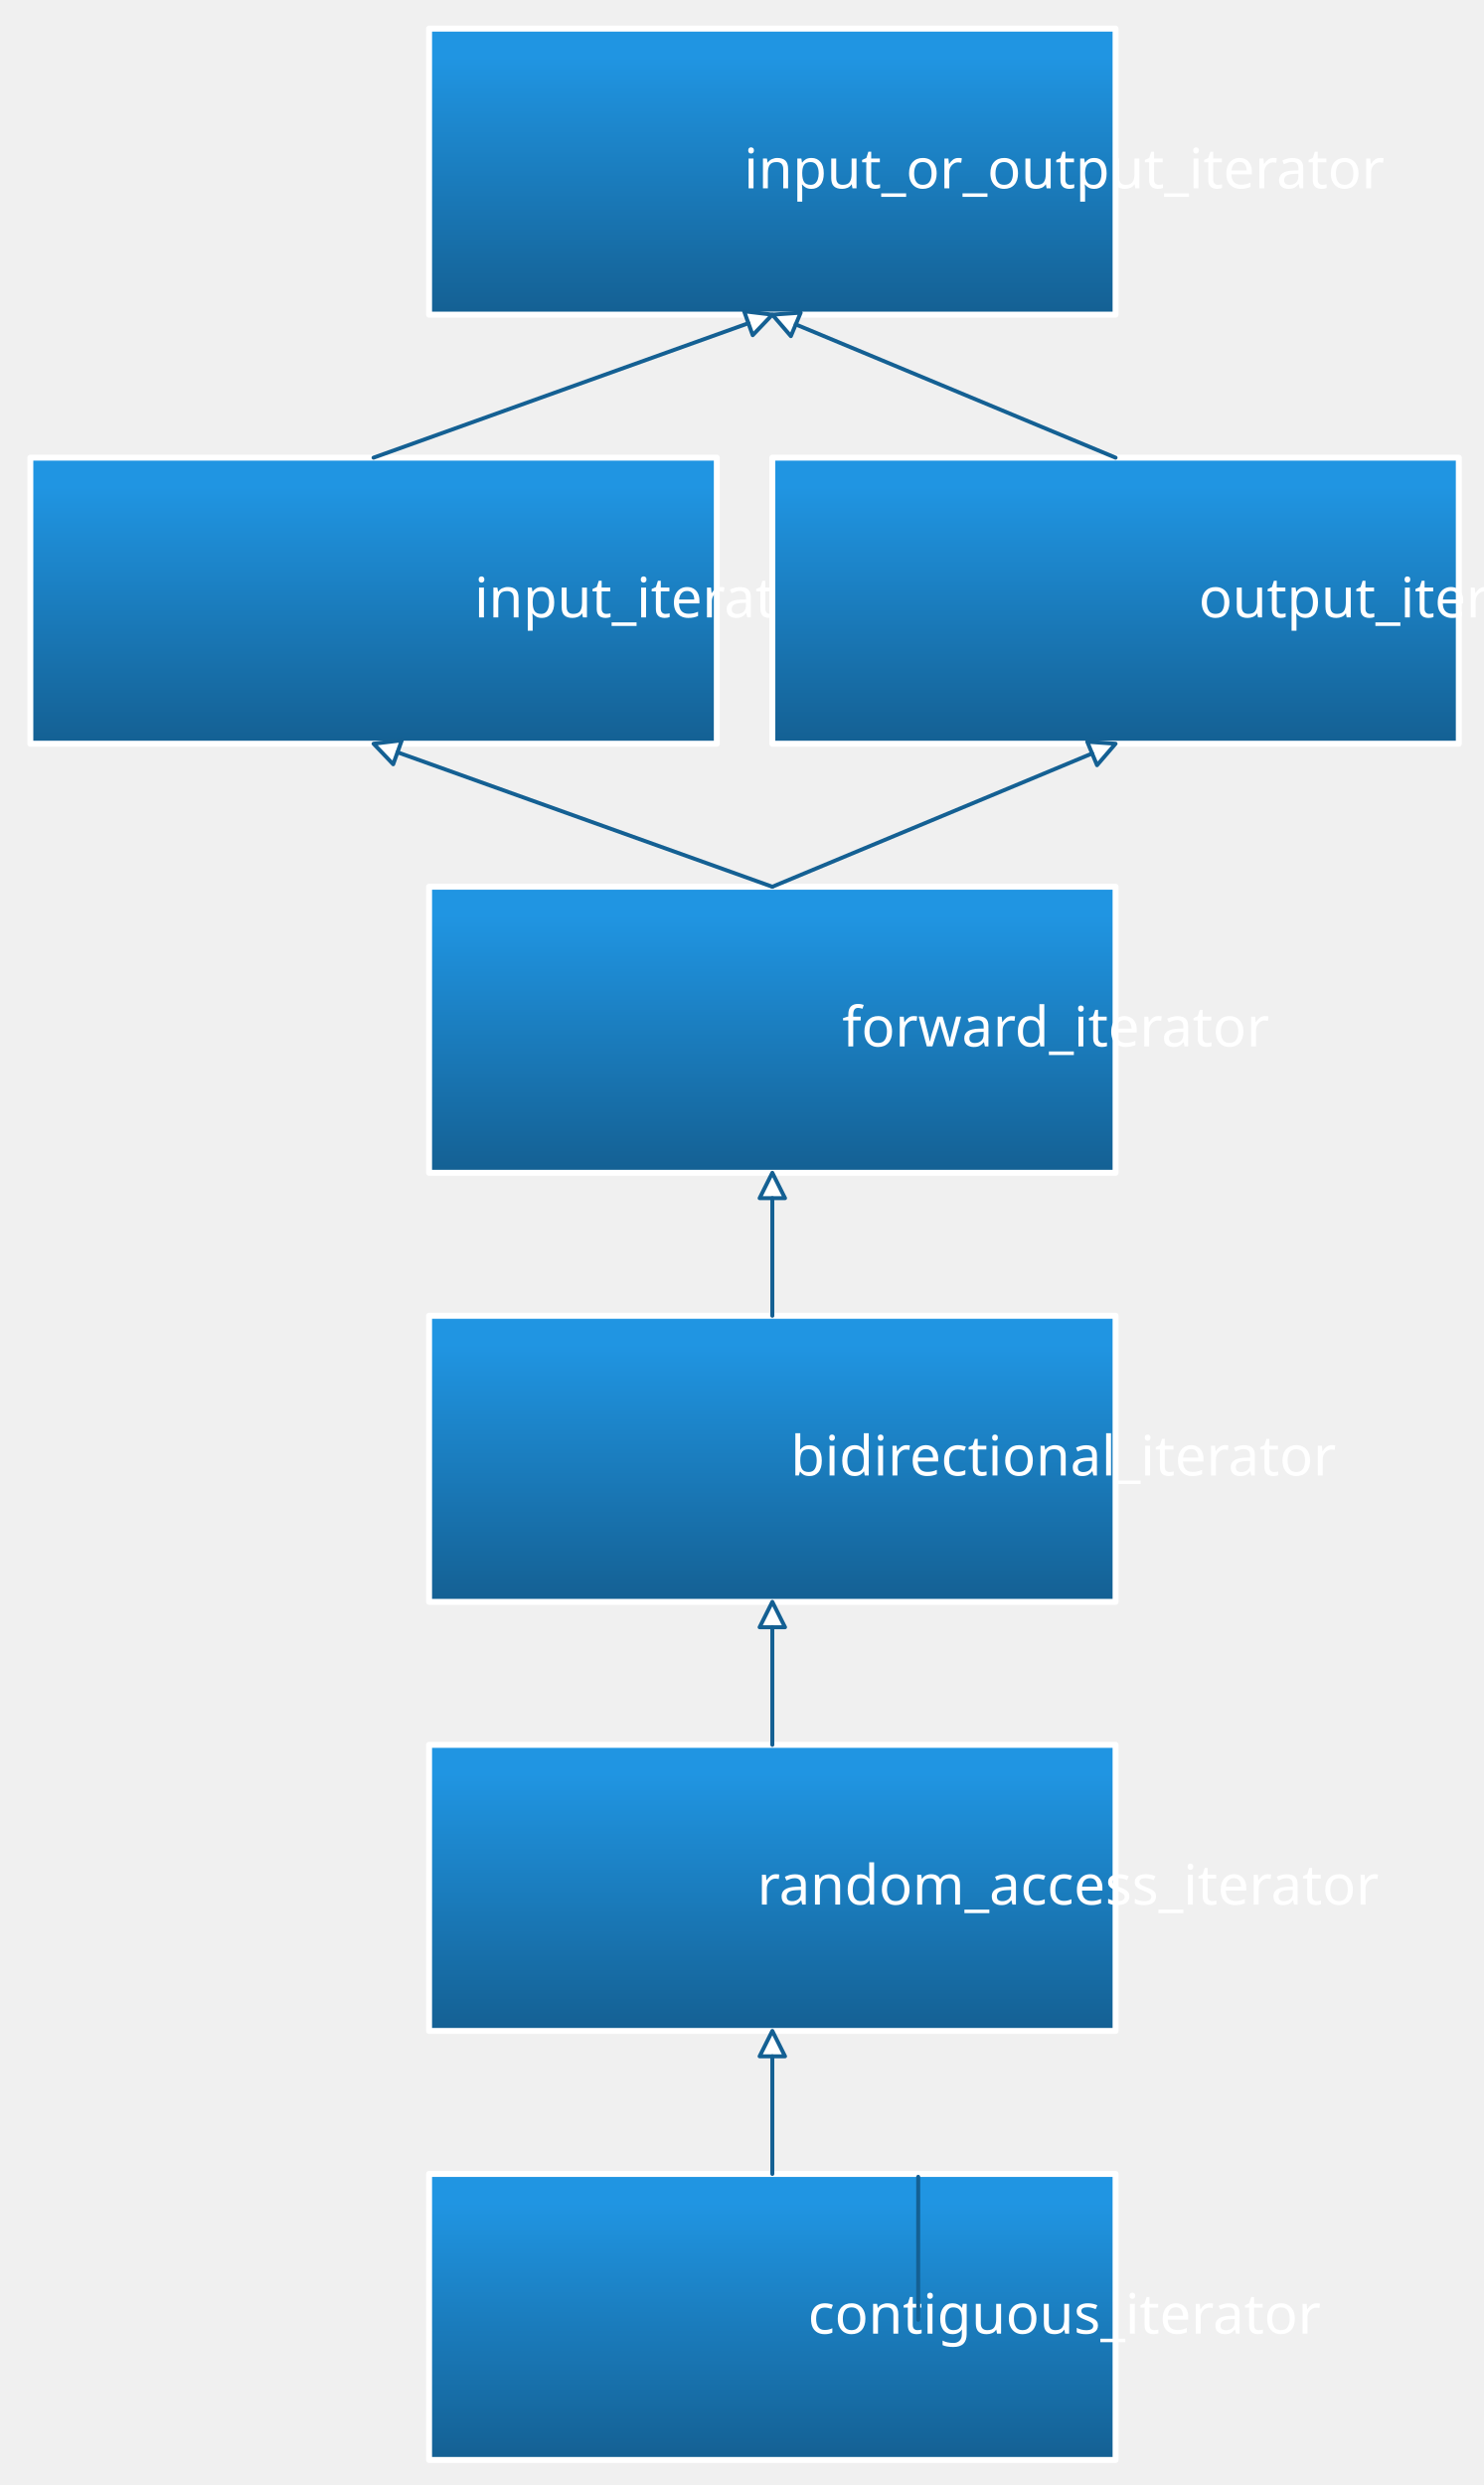
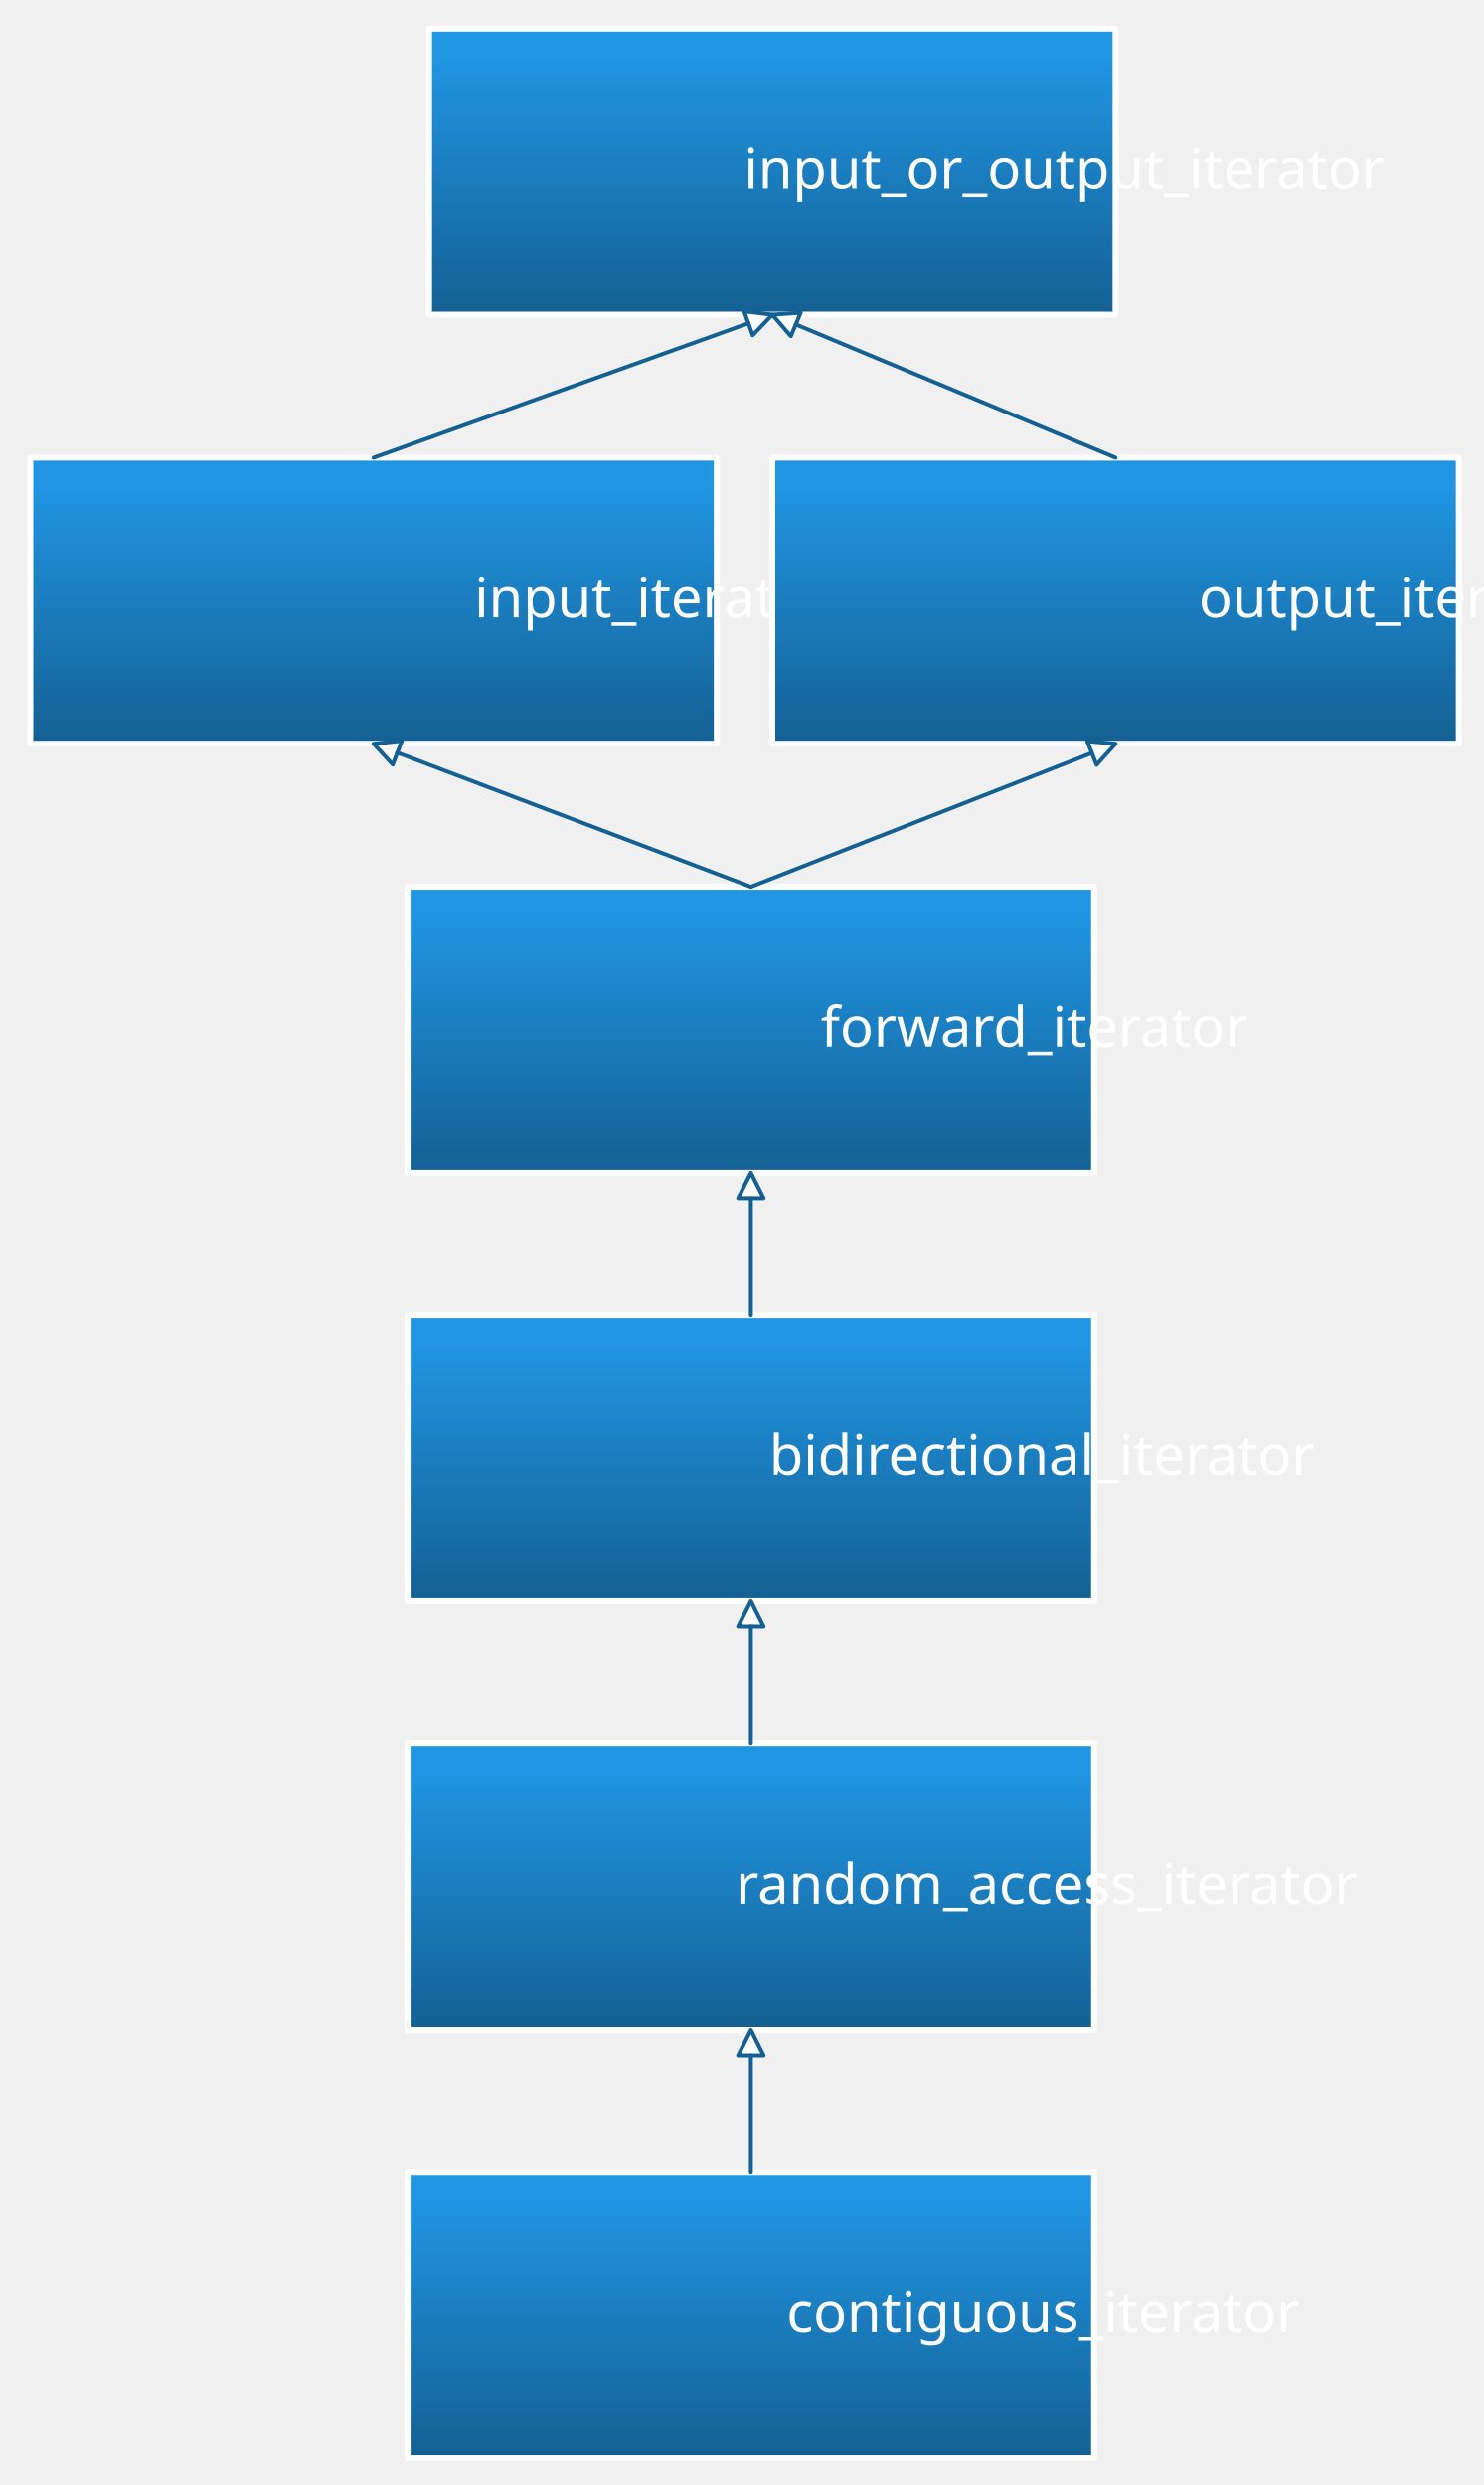
<svg xmlns="http://www.w3.org/2000/svg" xmlns:ns1="http://schemas.microsoft.com/visio/2003/SVGExtensions/" width="5.188in" height="8.688in" viewBox="0 0 373.5 625.5" xml:space="preserve" color-interpolation-filters="sRGB" class="st5" style="background-color: white">
  <ns1:documentProperties ns1:langID="1033" ns1:viewMarkup="false">
    <ns1:userDefs>
      <ns1:ud ns1:nameU="msvNoAutoConnect" ns1:val="VT0(1):26" />
      <ns1:ud ns1:nameU="msvWarnOnPersonalInfo" ns1:val="VT0(0):5" />
    </ns1:userDefs>
  </ns1:documentProperties>
  <style type="text/css">
	
		.st1 {fill:url(#grad0-4);stroke:#ffffff;stroke-linecap:round;stroke-linejoin:round;stroke-width:1.5}
		.st2 {fill:#ffffff;font-family:Calibri;font-size:1.167em}
		.st3 {fill:#ffffff}
		.st4 {stroke:#146093;stroke-linecap:round;stroke-linejoin:round;stroke-width:1}
		.st5 {fill:none;fill-rule:evenodd;font-size:12px;overflow:visible;stroke-linecap:square;stroke-miterlimit:3}
	
	</style>
  <defs id="Patterns_And_Gradients">
    <linearGradient id="grad0-4" x1="0" y1="0" x2="1" y2="0" gradientTransform="rotate(90 0.5 0.5)">
      <stop offset="0.1" stop-color="#2095e2" stop-opacity="1" />
      <stop offset="1" stop-color="#146093" stop-opacity="1" />
    </linearGradient>
  </defs>
  <g ns1:mID="0" ns1:index="1" ns1:groupContext="foregroundPage">
    <ns1:userDefs>
      <ns1:ud ns1:nameU="msvThemeOrder" ns1:val="VT0(0):26" />
    </ns1:userDefs>
    <ns1:pageProperties ns1:drawingScale="1" ns1:pageScale="1" ns1:drawingUnits="19" ns1:shadowOffsetX="9" ns1:shadowOffsetY="-9" />
    <ns1:layer ns1:name="Connector" ns1:index="0" />
    <g id="shape1-1" ns1:mID="1" ns1:groupContext="shape" transform="translate(108,-546.3)">
      <ns1:userDefs>
        <ns1:ud ns1:nameU="visVersion" ns1:val="VT0(15):26" />
      </ns1:userDefs>
      <ns1:textBlock ns1:margins="rect(4,4,4,4)" />
      <ns1:textRect cx="86.4" cy="589.5" width="172.8" height="72" />
      <rect x="0" y="553.5" width="172.8" height="72" class="st1" />
      <text x="13.71" y="593.7" class="st2" ns1:langID="1033">
        <ns1:paragraph ns1:horizAlign="1" />
        <ns1:tabList />input_or_output_iterator</text>
    </g>
    <g id="shape3-6" ns1:mID="3" ns1:groupContext="shape" transform="translate(7.6248,-438.3)">
      <ns1:userDefs>
        <ns1:ud ns1:nameU="visVersion" ns1:val="VT0(15):26" />
      </ns1:userDefs>
      <ns1:textBlock ns1:margins="rect(4,4,4,4)" />
      <ns1:textRect cx="86.4" cy="589.5" width="172.8" height="72" />
      <rect x="0" y="553.5" width="172.8" height="72" class="st1" />
      <text x="46.23" y="593.7" class="st2" ns1:langID="1033">
        <ns1:paragraph ns1:horizAlign="1" />
        <ns1:tabList />input_iterator</text>
    </g>
    <g id="shape4-10" ns1:mID="4" ns1:groupContext="shape" transform="translate(194.4,-438.3)">
      <ns1:userDefs>
        <ns1:ud ns1:nameU="visVersion" ns1:val="VT0(15):26" />
      </ns1:userDefs>
      <ns1:textBlock ns1:margins="rect(4,4,4,4)" />
      <ns1:textRect cx="86.4" cy="589.5" width="172.8" height="72" />
      <rect x="0" y="553.5" width="172.8" height="72" class="st1" />
      <text x="41.8" y="593.7" class="st2" ns1:langID="1033">
        <ns1:paragraph ns1:horizAlign="1" />
        <ns1:tabList />output_iterator</text>
    </g>
-     <g id="shape5-14" ns1:mID="5" ns1:groupContext="shape" transform="translate(108,-330.3)">
+     <g id="shape5-14" ns1:mID="5" ns1:groupContext="shape" transform="translate(102.6,-330.3)">
      <ns1:userDefs>
        <ns1:ud ns1:nameU="visVersion" ns1:val="VT0(15):26" />
      </ns1:userDefs>
      <ns1:textBlock ns1:margins="rect(4,4,4,4)" />
      <ns1:textRect cx="86.4" cy="589.5" width="172.8" height="72" />
      <rect x="0" y="553.5" width="172.8" height="72" class="st1" />
      <text x="38.47" y="593.7" class="st2" ns1:langID="1033">
        <ns1:paragraph ns1:horizAlign="1" />
        <ns1:tabList />forward_iterator</text>
    </g>
-     <g id="shape6-18" ns1:mID="6" ns1:groupContext="shape" transform="translate(108,-6.3)">
+     <g id="shape6-18" ns1:mID="6" ns1:groupContext="shape" transform="translate(102.6,-6.75)">
      <ns1:userDefs>
        <ns1:ud ns1:nameU="visVersion" ns1:val="VT0(15):26" />
      </ns1:userDefs>
      <ns1:textBlock ns1:margins="rect(4,4,4,4)" />
      <ns1:textRect cx="86.4" cy="589.5" width="172.8" height="72" />
      <rect x="0" y="553.5" width="172.8" height="72" class="st1" />
      <text x="29.85" y="593.7" class="st2" ns1:langID="1033">
        <ns1:paragraph ns1:horizAlign="1" />
        <ns1:tabList />contiguous_iterator</text>
    </g>
-     <g id="shape7-22" ns1:mID="7" ns1:groupContext="shape" transform="translate(108,-114.3)">
+     <g id="shape7-22" ns1:mID="7" ns1:groupContext="shape" transform="translate(102.6,-114.6)">
      <ns1:userDefs>
        <ns1:ud ns1:nameU="visVersion" ns1:val="VT0(15):26" />
      </ns1:userDefs>
      <ns1:textBlock ns1:margins="rect(4,4,4,4)" />
      <ns1:textRect cx="86.4" cy="589.5" width="172.8" height="72" />
      <rect x="0" y="553.5" width="172.8" height="72" class="st1" />
      <text x="17.06" y="593.7" class="st2" ns1:langID="1033">
        <ns1:paragraph ns1:horizAlign="1" />
        <ns1:tabList />random_access_iterator</text>
    </g>
-     <g id="shape8-26" ns1:mID="8" ns1:groupContext="shape" transform="translate(108,-222.3)">
+     <g id="shape8-26" ns1:mID="8" ns1:groupContext="shape" transform="translate(102.6,-222.45)">
      <ns1:userDefs>
        <ns1:ud ns1:nameU="visVersion" ns1:val="VT0(15):26" />
      </ns1:userDefs>
      <ns1:textBlock ns1:margins="rect(4,4,4,4)" />
      <ns1:textRect cx="86.4" cy="589.5" width="172.8" height="72" />
      <rect x="0" y="553.5" width="172.8" height="72" class="st1" />
      <text x="25.48" y="593.7" class="st2" ns1:langID="1033">
        <ns1:paragraph ns1:horizAlign="1" />
        <ns1:tabList />bidirectional_iterator</text>
    </g>
-     <g id="shape17-30" ns1:mID="17" ns1:groupContext="shape" transform="translate(-431.1,547.2) rotate(-90)">
+     <g id="shape17-30" ns1:mID="17" ns1:groupContext="shape" transform="translate(-436.5,546.75) rotate(-90)">
      <ns1:userDefs>
        <ns1:ud ns1:nameU="Scale" ns1:val="VT0(1):26" />
        <ns1:ud ns1:nameU="AntiScale" ns1:val="VT0(1):26" />
        <ns1:ud ns1:nameU="visVersion" ns1:val="VT0(17):26" />
      </ns1:userDefs>
-       <path d="M29.61 622.3 L29.61 628.7 L36 625.5 L29.61 622.3 Z" class="st3" />
-       <path d="M29.61 622.3 L29.61 628.7 L36 625.5 L29.61 622.3" class="st4" />
-       <path d="M0 625.5 L29.61 625.5" class="st4" />
+       <path d="M29.46 622.3 L29.46 628.7 L35.85 625.5 L29.46 622.3 Z" class="st3" />
+       <path d="M29.46 622.3 L29.46 628.7 L35.85 625.5 L29.46 622.3" class="st4" />
+       <path d="M0 625.5 L29.46 625.5" class="st4" />
    </g>
-     <g id="shape18-34" ns1:mID="18" ns1:groupContext="shape" transform="translate(-431.1,439.2) rotate(-90)">
+     <g id="shape18-34" ns1:mID="18" ns1:groupContext="shape" transform="translate(-436.5,438.9) rotate(-90)">
      <ns1:userDefs>
        <ns1:ud ns1:nameU="Scale" ns1:val="VT0(1):26" />
        <ns1:ud ns1:nameU="AntiScale" ns1:val="VT0(1):26" />
        <ns1:ud ns1:nameU="visVersion" ns1:val="VT0(17):26" />
      </ns1:userDefs>
-       <path d="M29.61 622.3 L29.61 628.7 L36 625.5 L29.61 622.3 Z" class="st3" />
-       <path d="M29.61 622.3 L29.61 628.7 L36 625.5 L29.61 622.3" class="st4" />
-       <path d="M0 625.5 L29.61 625.5" class="st4" />
+       <path d="M29.46 622.3 L29.46 628.7 L35.85 625.5 L29.46 622.3 Z" class="st3" />
+       <path d="M29.46 622.3 L29.46 628.7 L35.85 625.5 L29.46 622.3" class="st4" />
+       <path d="M0 625.5 L29.46 625.5" class="st4" />
    </g>
-     <g id="shape20-38" ns1:mID="20" ns1:groupContext="shape" transform="translate(-394.38,583.92) rotate(-90)">
+     <g id="shape21-38" ns1:mID="21" ns1:groupContext="shape" transform="translate(-436.5,331.05) rotate(-90)">
      <ns1:userDefs>
        <ns1:ud ns1:nameU="Scale" ns1:val="VT0(1):26" />
        <ns1:ud ns1:nameU="AntiScale" ns1:val="VT0(1):26" />
        <ns1:ud ns1:nameU="visVersion" ns1:val="VT0(17):26" />
      </ns1:userDefs>
-       <path d="M0 625.5 L36 625.5" class="st4" />
+       <path d="M29.46 622.3 L29.46 628.7 L35.85 625.5 L29.46 622.3 Z" class="st3" />
+       <path d="M29.46 622.3 L29.46 628.7 L35.85 625.5 L29.46 622.3" class="st4" />
+       <path d="M0 625.5 L29.46 625.5" class="st4" />
    </g>
-     <g id="shape21-41" ns1:mID="21" ns1:groupContext="shape" transform="translate(-431.1,331.2) rotate(-90)">
+     <g id="shape22-42" ns1:mID="22" ns1:groupContext="shape" transform="translate(-39.3622,-359.124) rotate(-21.413)">
      <ns1:userDefs>
        <ns1:ud ns1:nameU="Scale" ns1:val="VT0(1):26" />
        <ns1:ud ns1:nameU="AntiScale" ns1:val="VT0(1):26" />
        <ns1:ud ns1:nameU="visVersion" ns1:val="VT0(17):26" />
      </ns1:userDefs>
-       <path d="M29.61 622.3 L29.61 628.7 L36 625.5 L29.61 622.3 Z" class="st3" />
-       <path d="M29.61 622.3 L29.61 628.7 L36 625.5 L29.61 622.3" class="st4" />
-       <path d="M0 625.5 L29.61 625.5" class="st4" />
+       <path d="M92.21 622.3 L92.21 628.7 L98.61 625.5 L92.21 622.3 Z" class="st3" />
+       <path d="M92.21 622.3 L92.21 628.7 L98.61 625.5 L92.21 622.3" class="st4" />
+       <path d="M0 625.5 L92.21 625.5" class="st4" />
    </g>
-     <g id="shape22-45" ns1:mID="22" ns1:groupContext="shape" transform="translate(-46.1769,-354.185) rotate(-22.6199)">
+     <g id="shape23-46" ns1:mID="23" ns1:groupContext="shape" transform="translate(-32.7012,808.092) rotate(-159.241)">
+       <ns1:userDefs>
+         <ns1:ud ns1:nameU="Scale" ns1:val="VT0(1):26" />
+         <ns1:ud ns1:nameU="AntiScale" ns1:val="VT0(1):26" />
+         <ns1:ud ns1:nameU="visVersion" ns1:val="VT0(17):26" />
+       </ns1:userDefs>
+       <path d="M95.18 622.3 L95.18 628.7 L101.57 625.5 L95.18 622.3 Z" class="st3" />
+       <path d="M95.18 622.3 L95.18 628.7 L101.57 625.5 L95.18 622.3" class="st4" />
+       <path d="M0 625.5 L95.18 625.5" class="st4" />
+     </g>
+     <g id="shape24-50" ns1:mID="24" ns1:groupContext="shape" transform="translate(40.2231,692.585) rotate(-157.38)">
      <ns1:userDefs>
        <ns1:ud ns1:nameU="Scale" ns1:val="VT0(1):26" />
        <ns1:ud ns1:nameU="AntiScale" ns1:val="VT0(1):26" />
        <ns1:ud ns1:nameU="visVersion" ns1:val="VT0(17):26" />
      </ns1:userDefs>
      <path d="M87.21 622.3 L87.21 628.7 L93.6 625.5 L87.21 622.3 Z" class="st3" />
      <path d="M87.21 622.3 L87.21 628.7 L93.6 625.5 L87.21 622.3" class="st4" />
      <path d="M0 625.5 L87.21 625.5" class="st4" />
    </g>
-     <g id="shape23-49" ns1:mID="23" ns1:groupContext="shape" transform="translate(-16.7675,811.977) rotate(-160.269)">
-       <ns1:userDefs>
-         <ns1:ud ns1:nameU="Scale" ns1:val="VT0(1):26" />
-         <ns1:ud ns1:nameU="AntiScale" ns1:val="VT0(1):26" />
-         <ns1:ud ns1:nameU="visVersion" ns1:val="VT0(17):26" />
-       </ns1:userDefs>
-       <path d="M100.24 622.3 L100.24 628.7 L106.64 625.5 L100.24 622.3 Z" class="st3" />
-       <path d="M100.24 622.3 L100.24 628.7 L106.64 625.5 L100.24 622.3" class="st4" />
-       <path d="M0 625.5 L100.24 625.5" class="st4" />
-     </g>
-     <g id="shape24-53" ns1:mID="24" ns1:groupContext="shape" transform="translate(40.2231,692.585) rotate(-157.38)">
-       <ns1:userDefs>
-         <ns1:ud ns1:nameU="Scale" ns1:val="VT0(1):26" />
-         <ns1:ud ns1:nameU="AntiScale" ns1:val="VT0(1):26" />
-         <ns1:ud ns1:nameU="visVersion" ns1:val="VT0(17):26" />
-       </ns1:userDefs>
-       <path d="M87.21 622.3 L87.21 628.7 L93.6 625.5 L87.21 622.3 Z" class="st3" />
-       <path d="M87.21 622.3 L87.21 628.7 L93.6 625.5 L87.21 622.3" class="st4" />
-       <path d="M0 625.5 L87.21 625.5" class="st4" />
-     </g>
-     <g id="shape25-57" ns1:mID="25" ns1:groupContext="shape" transform="translate(-117.143,-473.577) rotate(-19.7306)">
+     <g id="shape25-54" ns1:mID="25" ns1:groupContext="shape" transform="translate(-117.143,-473.577) rotate(-19.7306)">
      <ns1:userDefs>
        <ns1:ud ns1:nameU="Scale" ns1:val="VT0(1):26" />
        <ns1:ud ns1:nameU="AntiScale" ns1:val="VT0(1):26" />
        <ns1:ud ns1:nameU="visVersion" ns1:val="VT0(17):26" />
      </ns1:userDefs>
      <path d="M100.24 622.3 L100.24 628.7 L106.64 625.5 L100.24 622.3 Z" class="st3" />
      <path d="M100.24 622.3 L100.24 628.7 L106.64 625.5 L100.24 622.3" class="st4" />
      <path d="M0 625.5 L100.24 625.5" class="st4" />
    </g>
  </g>
</svg>
